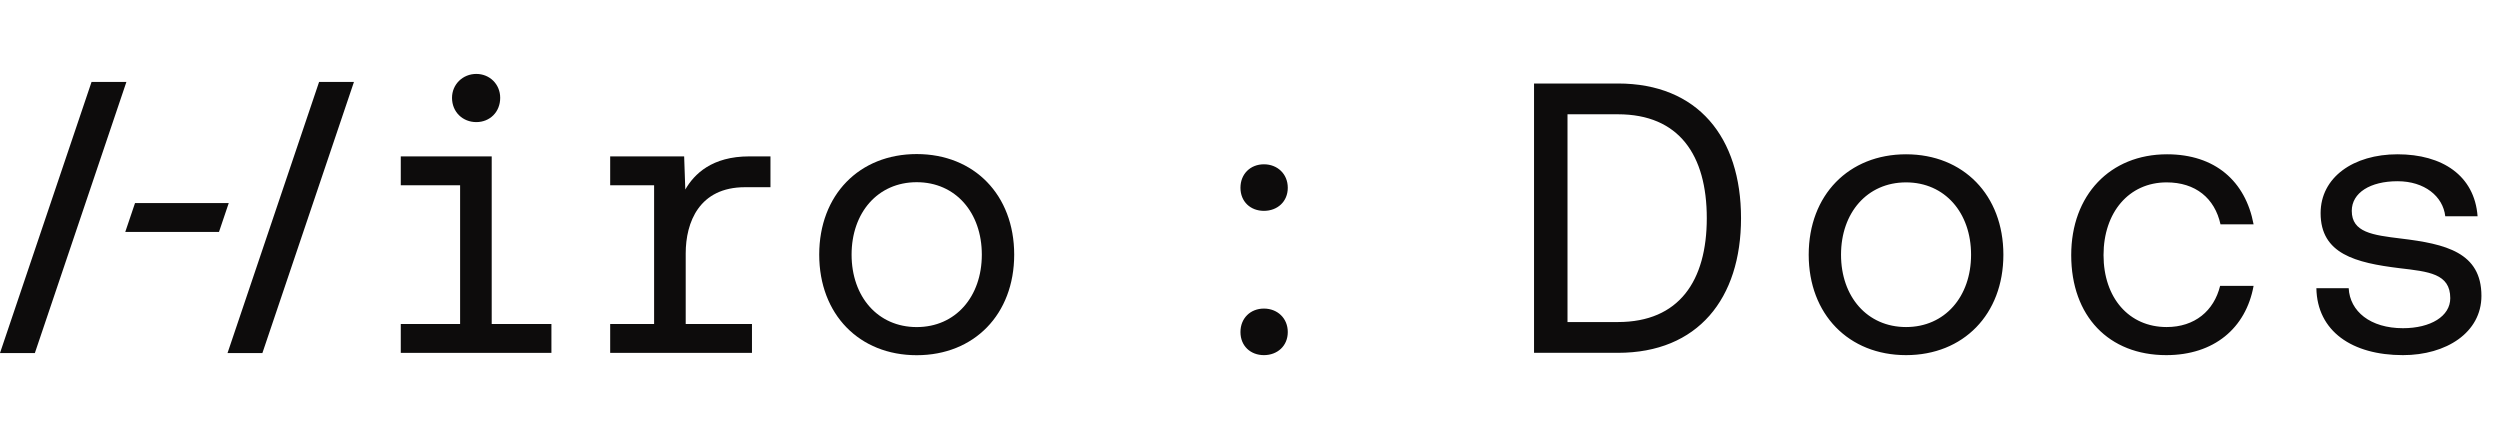
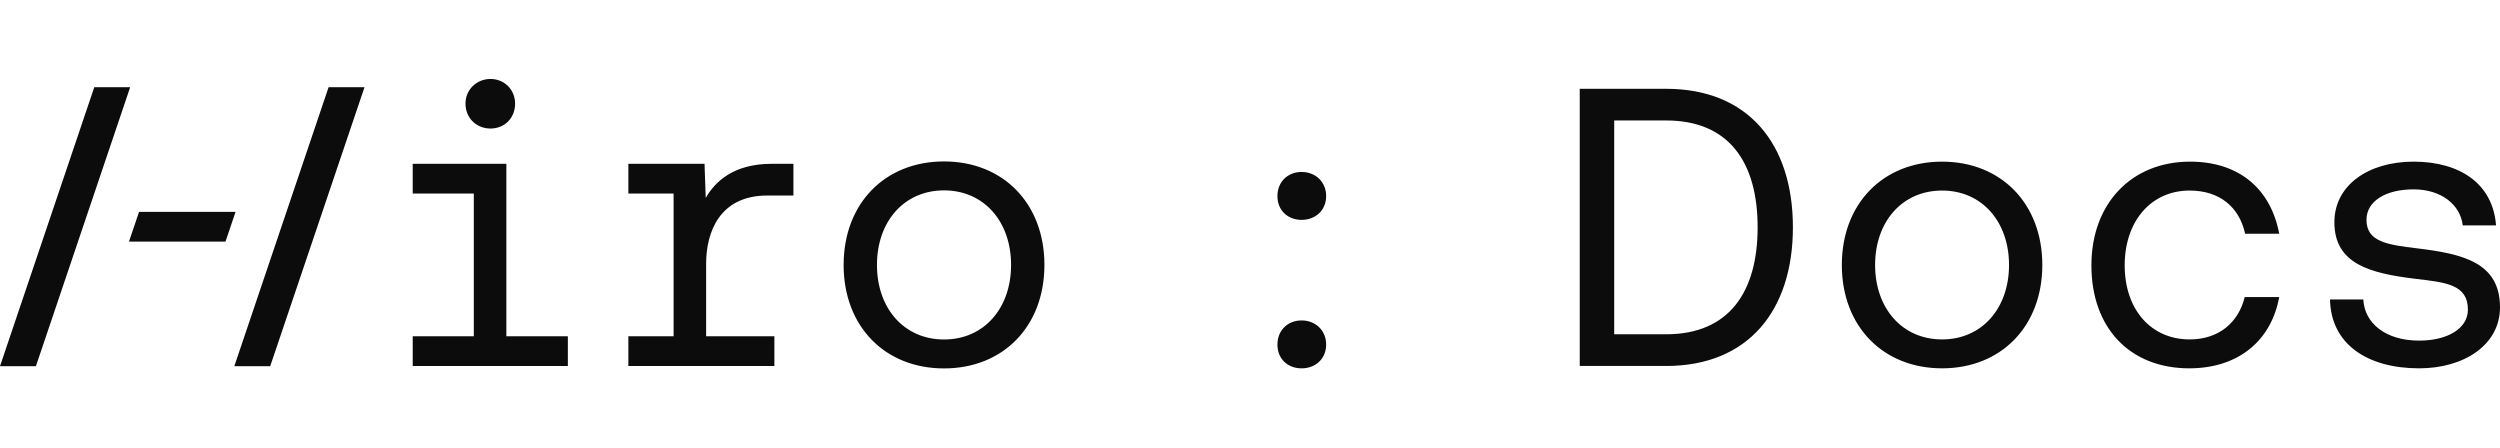
- <svg xmlns="http://www.w3.org/2000/svg" width="744" height="126" viewBox="0 0 744 126" fill="none">
-   <path d="M376.145 62.749C380.152 62.749 383.244 60.002 383.244 55.88C383.244 51.758 380.152 48.895 376.145 48.895C372.137 48.895 369.16 51.758 369.16 55.88C369.16 60.002 372.137 62.749 376.145 62.749ZM376.145 105.687C380.152 105.687 383.244 102.939 383.244 98.817C383.244 94.695 380.152 91.832 376.145 91.832C372.137 91.832 369.16 94.695 369.16 98.817C369.16 102.939 372.137 105.687 376.145 105.687ZM481.49 105C505.306 105 518.13 88.856 518.13 64.925C518.13 40.88 505.306 24.85 481.49 24.85H456.529V105H481.49ZM466.49 34.01H481.49C499.695 34.01 507.939 46.147 507.939 64.925C507.939 83.588 499.695 95.84 481.49 95.84H466.49V34.01ZM567.239 105.687C584.299 105.687 596.207 93.55 596.207 75.802C596.207 58.055 584.299 45.918 567.239 45.918C550.178 45.918 538.27 58.055 538.27 75.802C538.27 93.55 550.178 105.687 567.239 105.687ZM567.239 97.329C555.674 97.329 547.888 88.283 547.888 75.802C547.888 63.322 555.674 54.276 567.239 54.276C578.803 54.276 586.589 63.322 586.589 75.802C586.589 88.283 578.803 97.329 567.239 97.329ZM644.676 105.687C658.874 105.687 668.377 97.672 670.667 85.077H660.706C658.874 92.519 653.149 97.329 644.79 97.329C633.569 97.329 626.012 88.626 626.012 75.917C626.012 63.208 633.569 54.276 644.79 54.276C653.378 54.276 659.103 58.971 660.82 66.757H670.667C668.263 53.933 659.217 45.918 644.905 45.918C627.959 45.918 616.394 58.055 616.394 75.917C616.394 94.123 627.615 105.687 644.676 105.687ZM715.116 105.687C728.054 105.687 738.474 98.931 738.474 88.054C738.474 75.115 727.825 72.597 714.543 70.993C706.07 69.963 699.887 69.162 699.887 62.749C699.887 57.368 705.383 53.933 713.513 53.933C721.528 53.933 727.024 58.398 727.711 64.353H737.329C736.413 52.215 726.795 45.918 713.513 45.918C700.345 45.918 690.613 52.788 690.613 63.437C690.613 75.573 701.032 78.207 714.085 79.81C722.787 80.841 729.199 81.413 729.199 88.741C729.199 94.123 723.36 97.672 715.116 97.672C705.383 97.672 699.315 92.634 698.971 85.764H689.353C689.582 98.588 700.002 105.687 715.116 105.687Z" fill="#0D0C0C" />
-   <path d="M164.103 96.42V105.02H119.27V96.42H136.927V55.141H119.27V46.541H146.332V96.42H164.103V96.42ZM134.521 29.112C134.521 25.097 137.731 22 141.746 22C145.761 22 148.858 25.097 148.858 29.112C148.858 33.355 145.761 36.337 141.746 36.337C137.731 36.337 134.521 33.355 134.521 29.112Z" fill="#0D0C0C" />
-   <path d="M229.291 46.541V55.712H221.723C208.075 55.712 204.066 66.149 204.066 75.434V96.416H223.787V105.016H181.59V96.416H194.661V55.142H181.59V46.541H203.604L203.946 56.402C206.581 51.817 211.856 46.541 222.983 46.541H229.291Z" fill="#0D0C0C" />
-   <path d="M243.8 75.78C243.8 58.009 255.725 45.85 272.812 45.85C289.898 45.85 301.824 58.003 301.824 75.78C301.824 93.556 289.898 105.71 272.812 105.71C255.725 105.71 243.8 93.556 243.8 75.78V75.78ZM292.191 75.78C292.191 63.284 284.395 54.222 272.812 54.222C261.229 54.222 253.432 63.279 253.432 75.78C253.432 88.281 261.229 97.338 272.812 97.338C284.395 97.338 292.191 88.281 292.191 75.78V75.78Z" fill="#0D0C0C" />
-   <path d="M67.715 105.063L94.961 24.384H105.338L78.091 105.063H67.715Z" fill="#0D0C0C" />
-   <path d="M0 105.063L27.246 24.384H37.617L10.377 105.063H0Z" fill="#0D0C0C" />
-   <path d="M68.076 60.428H40.184L37.277 69.029H65.17L68.076 60.428Z" fill="#0D0C0C" />
+ <svg xmlns="http://www.w3.org/2000/svg" width="190" height="34">
+   <path d="M98.92 16.71c1.054 0 1.868-.723 1.868-1.806 0-1.084-.814-1.836-1.867-1.836-1.054 0-1.837.753-1.837 1.836 0 1.083.783 1.806 1.837 1.806Zm0 11.284c1.054 0 1.868-.722 1.868-1.806 0-1.083-.814-1.835-1.867-1.835-1.054 0-1.837.752-1.837 1.835 0 1.084.783 1.806 1.837 1.806Zm27.705-.18c6.263 0 9.636-4.243 9.636-10.533 0-6.32-3.373-10.532-9.636-10.532h-6.565v21.064h6.565ZM122.68 9.155h3.945c4.787 0 6.955 3.19 6.955 8.125 0 4.905-2.168 8.125-6.955 8.125h-3.945V9.156Zm24.918 18.838c4.486 0 7.618-3.19 7.618-7.854s-3.132-7.854-7.618-7.854c-4.487 0-7.619 3.19-7.619 7.854s3.132 7.854 7.619 7.854Zm0-2.197c-3.042 0-5.09-2.377-5.09-5.657 0-3.28 2.048-5.657 5.09-5.657 3.04 0 5.088 2.377 5.088 5.657 0 3.28-2.047 5.657-5.088 5.657Zm18.786 2.197c3.734 0 6.233-2.106 6.836-5.417h-2.62c-.482 1.956-1.987 3.22-4.186 3.22-2.95 0-4.938-2.287-4.938-5.627s1.987-5.687 4.938-5.687c2.259 0 3.765 1.233 4.216 3.28h2.59c-.633-3.37-3.011-5.477-6.775-5.477-4.457 0-7.498 3.19-7.498 7.884 0 4.785 2.95 7.824 7.437 7.824Zm17.473 0c3.403 0 6.143-1.775 6.143-4.634 0-3.4-2.8-4.063-6.293-4.484-2.229-.27-3.855-.482-3.855-2.167 0-1.414 1.446-2.317 3.584-2.317 2.107 0 3.553 1.174 3.733 2.739h2.53c-.241-3.19-2.77-4.845-6.263-4.845-3.463 0-6.023 1.805-6.023 4.604 0 3.19 2.74 3.882 6.173 4.303 2.289.27 3.975.421 3.975 2.347 0 1.415-1.536 2.348-3.704 2.348-2.56 0-4.155-1.325-4.246-3.13h-2.53c.061 3.37 2.801 5.236 6.776 5.236Zm-140.7-2.436v2.26h-11.79v-2.26h4.643V14.71h-4.644v-2.26h7.117v13.108h4.674ZM35.377 7.87c0-1.055.844-1.869 1.9-1.869s1.87.814 1.87 1.87c0 1.114-.814 1.898-1.87 1.898s-1.9-.784-1.9-1.899ZM60.3 12.45v2.41h-1.99c-3.59 0-4.644 2.744-4.644 5.184v5.514h5.187v2.26H47.755v-2.26h3.438V14.71h-3.438v-2.26h5.79l.09 2.591c.693-1.205 2.08-2.591 5.006-2.591h1.66Zm3.816 7.685c0-4.67 3.136-7.866 7.63-7.866 4.493 0 7.63 3.194 7.63 7.866S76.238 28 71.745 28c-4.494 0-7.63-3.194-7.63-7.866Zm12.726 0c0-3.284-2.05-5.666-5.096-5.666-3.047 0-5.097 2.38-5.097 5.666 0 3.285 2.05 5.666 5.097 5.666 3.046 0 5.096-2.38 5.096-5.666ZM17.808 27.83l7.165-21.203h2.73L20.536 27.83h-2.729ZM0 27.83 7.165 6.627h2.728L2.729 27.83H0ZM17.903 16.1h-7.335l-.765 2.26h7.336l.764-2.26Z" fill="#0D0C0C" fill-rule="nonzero" />
</svg>
